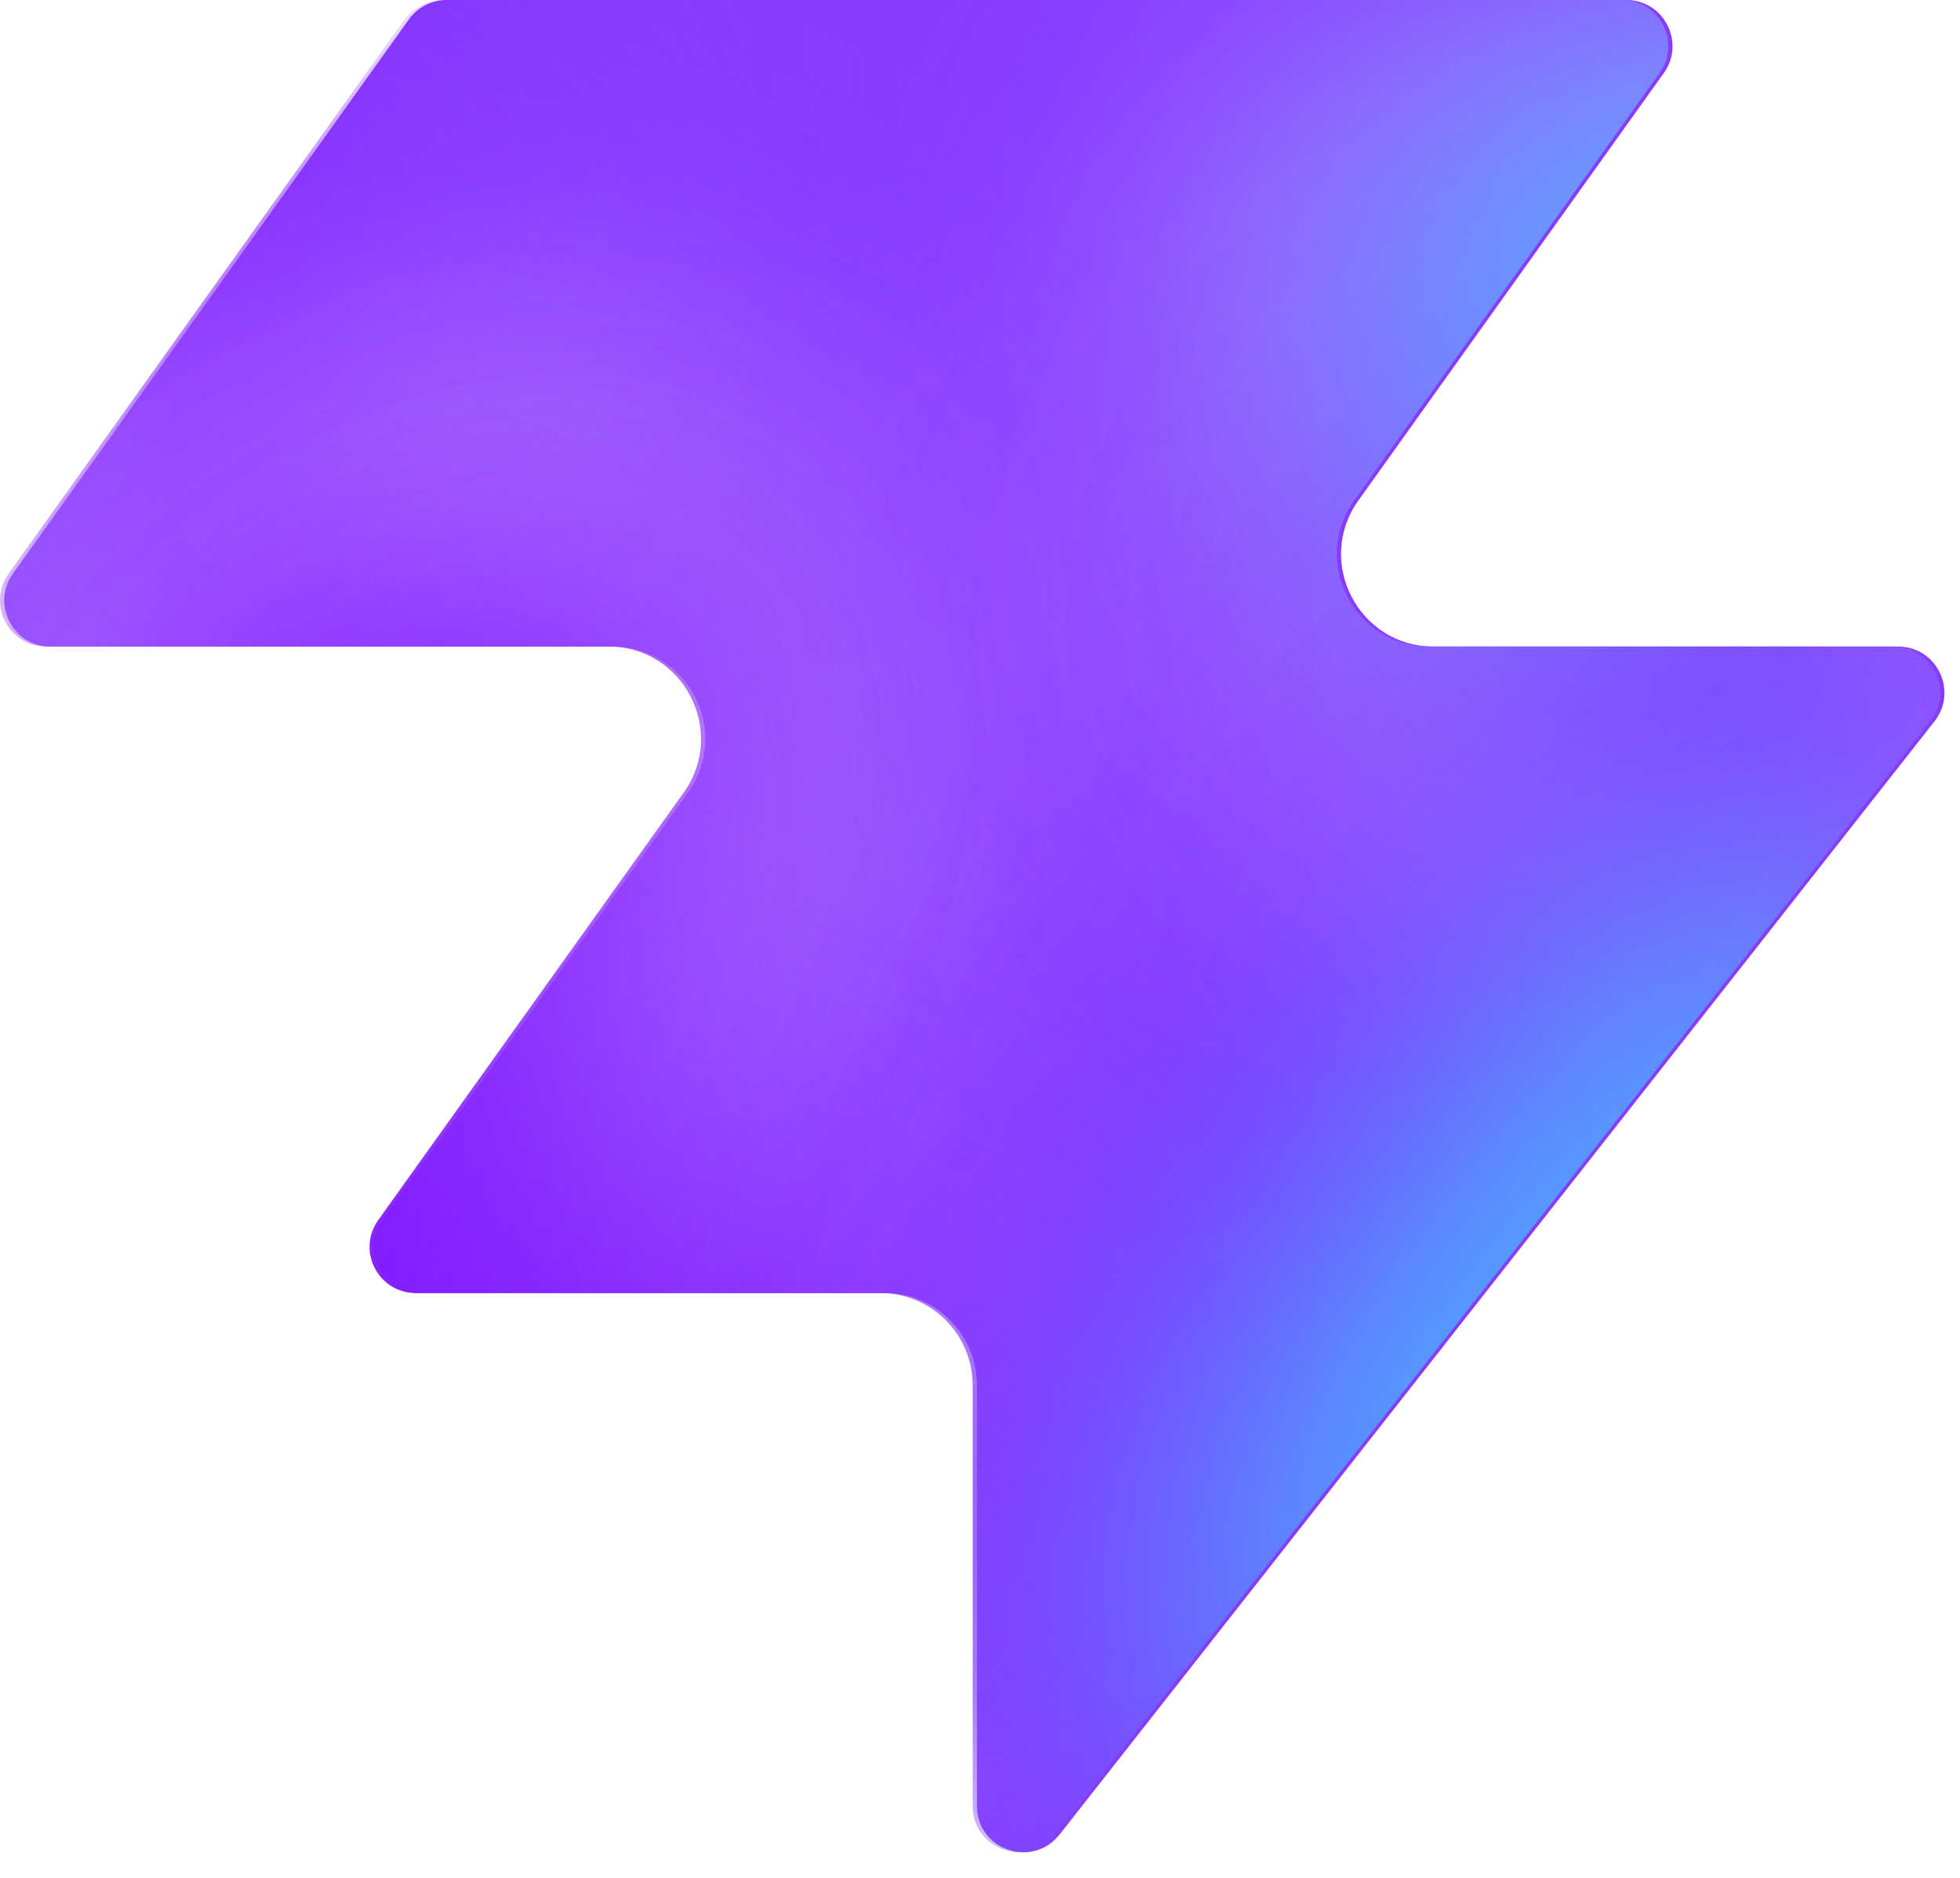
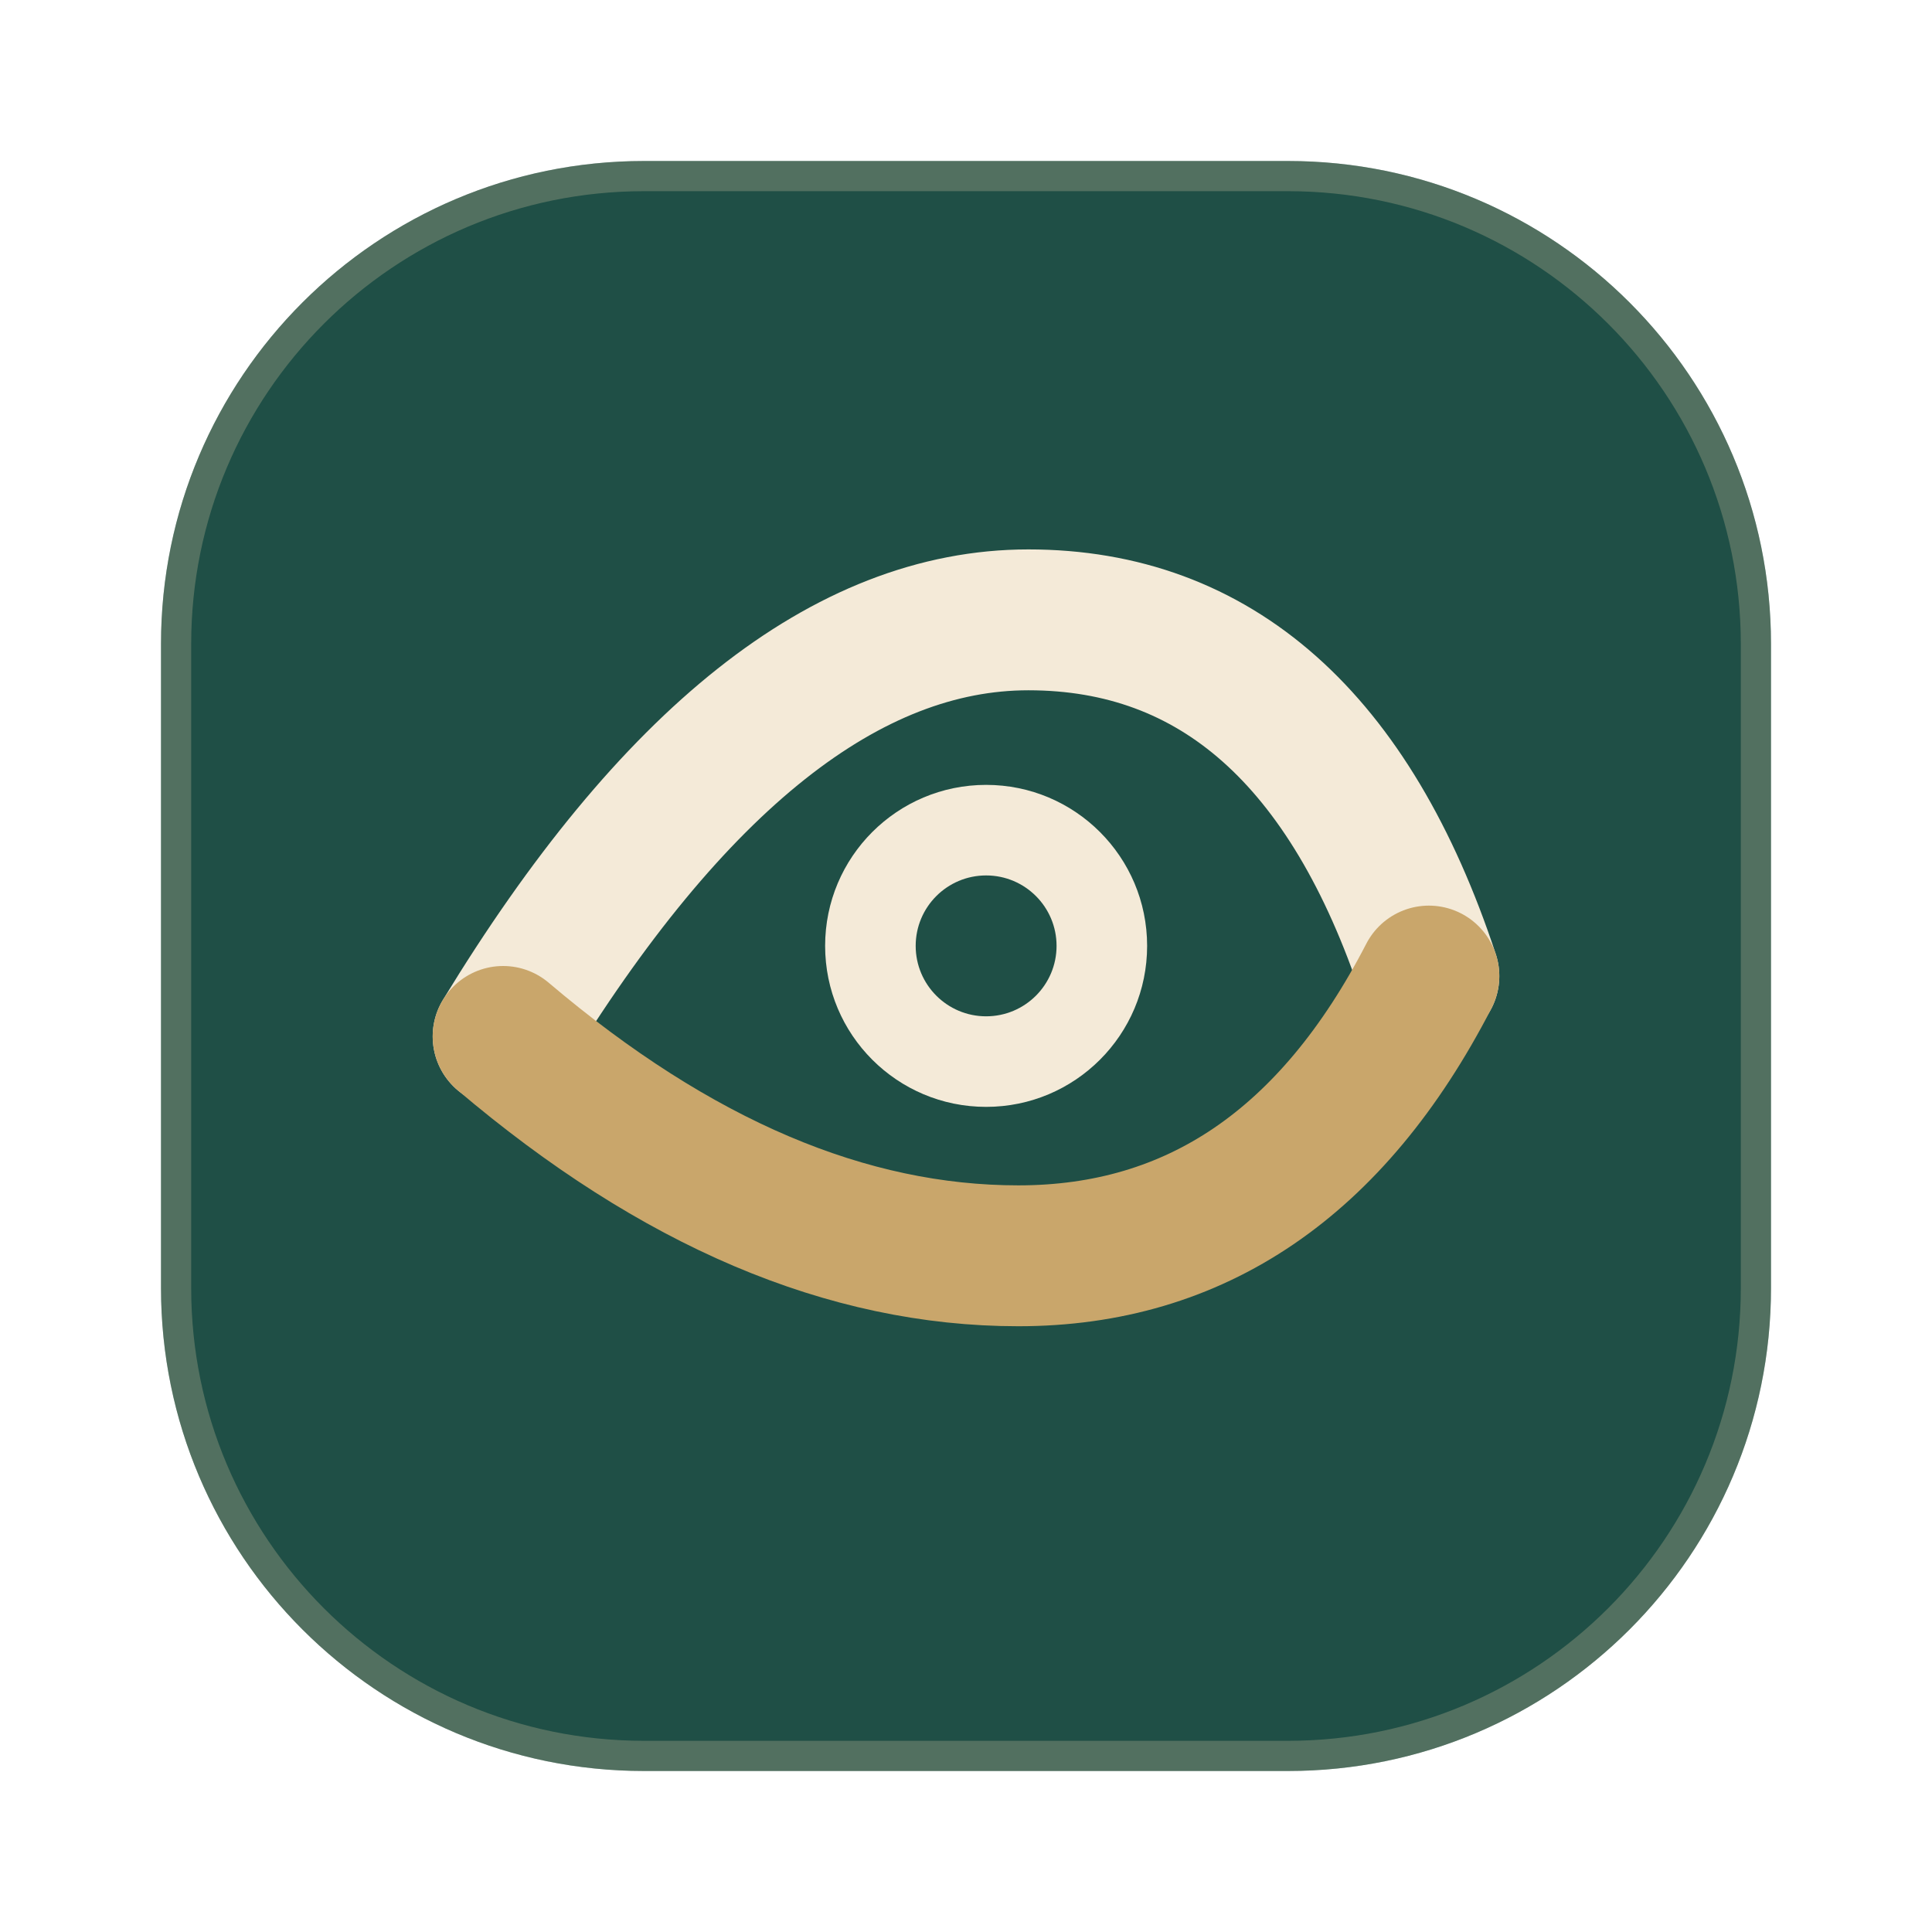
- <svg xmlns="http://www.w3.org/2000/svg" width="48" height="46" fill="none" viewBox="0 0 48 46">
-   <path fill="#863bff" d="M25.946 44.938c-.664.845-2.021.375-2.021-.698V33.937a2.26 2.26 0 0 0-2.262-2.262H10.287c-.92 0-1.456-1.04-.92-1.788l7.48-10.471c1.07-1.497 0-3.578-1.842-3.578H1.237c-.92 0-1.456-1.04-.92-1.788L10.013.474c.214-.297.556-.474.92-.474h28.894c.92 0 1.456 1.04.92 1.788l-7.48 10.471c-1.07 1.498 0 3.579 1.842 3.579h11.377c.943 0 1.473 1.088.89 1.83L25.947 44.94z" style="fill:#863bff;fill:color(display-p3 .525 .23 1);fill-opacity:1" />
-   <mask id="a" width="48" height="46" x="0" y="0" maskUnits="userSpaceOnUse" style="mask-type:alpha">
-     <path fill="#000" d="M25.842 44.938c-.664.844-2.021.375-2.021-.698V33.937a2.26 2.26 0 0 0-2.262-2.262H10.183c-.92 0-1.456-1.04-.92-1.788l7.48-10.471c1.07-1.498 0-3.579-1.842-3.579H1.133c-.92 0-1.456-1.04-.92-1.787L9.91.473c.214-.297.556-.474.92-.474h28.894c.92 0 1.456 1.04.92 1.788l-7.48 10.471c-1.07 1.498 0 3.578 1.842 3.578h11.377c.943 0 1.473 1.088.89 1.832L25.843 44.94z" style="fill:#000;fill-opacity:1" />
-   </mask>
-   <g mask="url(#a)">
-     <g filter="url(#b)">
-       <ellipse cx="5.508" cy="14.704" fill="#ede6ff" rx="5.508" ry="14.704" style="fill:#ede6ff;fill:color(display-p3 .927 .903 1);fill-opacity:1" transform="matrix(.00324 1 1 -.00324 -4.47 31.516)" />
-     </g>
-     <g filter="url(#c)">
-       <ellipse cx="10.399" cy="29.851" fill="#ede6ff" rx="10.399" ry="29.851" style="fill:#ede6ff;fill:color(display-p3 .927 .903 1);fill-opacity:1" transform="matrix(.00324 1 1 -.00324 -39.328 7.883)" />
-     </g>
-     <g filter="url(#d)">
-       <ellipse cx="5.508" cy="30.487" fill="#7e14ff" rx="5.508" ry="30.487" style="fill:#7e14ff;fill:color(display-p3 .492 .077 1);fill-opacity:1" transform="rotate(89.814 -25.913 -14.639)scale(1 -1)" />
-     </g>
-     <g filter="url(#e)">
-       <ellipse cx="5.508" cy="30.599" fill="#7e14ff" rx="5.508" ry="30.599" style="fill:#7e14ff;fill:color(display-p3 .492 .077 1);fill-opacity:1" transform="rotate(89.814 -32.644 -3.334)scale(1 -1)" />
-     </g>
-     <g filter="url(#f)">
-       <ellipse cx="5.508" cy="30.599" fill="#7e14ff" rx="5.508" ry="30.599" style="fill:#7e14ff;fill:color(display-p3 .492 .077 1);fill-opacity:1" transform="matrix(.00324 1 1 -.00324 -34.34 30.47)" />
-     </g>
-     <g filter="url(#g)">
-       <ellipse cx="14.072" cy="22.078" fill="#ede6ff" rx="14.072" ry="22.078" style="fill:#ede6ff;fill:color(display-p3 .927 .903 1);fill-opacity:1" transform="rotate(93.35 24.506 48.493)scale(-1 1)" />
-     </g>
-     <g filter="url(#h)">
-       <ellipse cx="3.47" cy="21.501" fill="#7e14ff" rx="3.47" ry="21.501" style="fill:#7e14ff;fill:color(display-p3 .492 .077 1);fill-opacity:1" transform="rotate(89.009 28.708 47.59)scale(-1 1)" />
-     </g>
-     <g filter="url(#i)">
-       <ellipse cx="3.47" cy="21.501" fill="#7e14ff" rx="3.47" ry="21.501" style="fill:#7e14ff;fill:color(display-p3 .492 .077 1);fill-opacity:1" transform="rotate(89.009 28.708 47.59)scale(-1 1)" />
-     </g>
-     <g filter="url(#j)">
-       <ellipse cx=".387" cy="8.972" fill="#7e14ff" rx="4.407" ry="29.108" style="fill:#7e14ff;fill:color(display-p3 .492 .077 1);fill-opacity:1" transform="rotate(39.51 .387 8.972)" />
-     </g>
-     <g filter="url(#k)">
-       <ellipse cx="47.523" cy="-6.092" fill="#7e14ff" rx="4.407" ry="29.108" style="fill:#7e14ff;fill:color(display-p3 .492 .077 1);fill-opacity:1" transform="rotate(37.892 47.523 -6.092)" />
-     </g>
-     <g filter="url(#l)">
-       <ellipse cx="41.412" cy="6.333" fill="#47bfff" rx="5.971" ry="9.665" style="fill:#47bfff;fill:color(display-p3 .28 .748 1);fill-opacity:1" transform="rotate(37.892 41.412 6.333)" />
-     </g>
-     <g filter="url(#m)">
-       <ellipse cx="-1.879" cy="38.332" fill="#7e14ff" rx="4.407" ry="29.108" style="fill:#7e14ff;fill:color(display-p3 .492 .077 1);fill-opacity:1" transform="rotate(37.892 -1.88 38.332)" />
-     </g>
-     <g filter="url(#n)">
-       <ellipse cx="-1.879" cy="38.332" fill="#7e14ff" rx="4.407" ry="29.108" style="fill:#7e14ff;fill:color(display-p3 .492 .077 1);fill-opacity:1" transform="rotate(37.892 -1.88 38.332)" />
-     </g>
-     <g filter="url(#o)">
-       <ellipse cx="35.651" cy="29.907" fill="#7e14ff" rx="4.407" ry="29.108" style="fill:#7e14ff;fill:color(display-p3 .492 .077 1);fill-opacity:1" transform="rotate(37.892 35.651 29.907)" />
-     </g>
-     <g filter="url(#p)">
-       <ellipse cx="38.418" cy="32.4" fill="#47bfff" rx="5.971" ry="15.297" style="fill:#47bfff;fill:color(display-p3 .28 .748 1);fill-opacity:1" transform="rotate(37.892 38.418 32.4)" />
-     </g>
-   </g>
-   <defs>
-     <filter id="b" width="60.045" height="41.654" x="-19.77" y="16.149" color-interpolation-filters="sRGB" filterUnits="userSpaceOnUse">
-       <feFlood flood-opacity="0" result="BackgroundImageFix" />
-       <feBlend in="SourceGraphic" in2="BackgroundImageFix" result="shape" />
-       <feGaussianBlur result="effect1_foregroundBlur_2002_17158" stdDeviation="7.659" />
-     </filter>
-     <filter id="c" width="90.34" height="51.437" x="-54.613" y="-7.533" color-interpolation-filters="sRGB" filterUnits="userSpaceOnUse">
-       <feFlood flood-opacity="0" result="BackgroundImageFix" />
-       <feBlend in="SourceGraphic" in2="BackgroundImageFix" result="shape" />
-       <feGaussianBlur result="effect1_foregroundBlur_2002_17158" stdDeviation="7.659" />
-     </filter>
-     <filter id="d" width="79.355" height="29.4" x="-49.64" y="2.03" color-interpolation-filters="sRGB" filterUnits="userSpaceOnUse">
-       <feFlood flood-opacity="0" result="BackgroundImageFix" />
-       <feBlend in="SourceGraphic" in2="BackgroundImageFix" result="shape" />
-       <feGaussianBlur result="effect1_foregroundBlur_2002_17158" stdDeviation="4.596" />
-     </filter>
-     <filter id="e" width="79.579" height="29.4" x="-45.045" y="20.029" color-interpolation-filters="sRGB" filterUnits="userSpaceOnUse">
-       <feFlood flood-opacity="0" result="BackgroundImageFix" />
-       <feBlend in="SourceGraphic" in2="BackgroundImageFix" result="shape" />
-       <feGaussianBlur result="effect1_foregroundBlur_2002_17158" stdDeviation="4.596" />
-     </filter>
-     <filter id="f" width="79.579" height="29.4" x="-43.513" y="21.178" color-interpolation-filters="sRGB" filterUnits="userSpaceOnUse">
-       <feFlood flood-opacity="0" result="BackgroundImageFix" />
-       <feBlend in="SourceGraphic" in2="BackgroundImageFix" result="shape" />
-       <feGaussianBlur result="effect1_foregroundBlur_2002_17158" stdDeviation="4.596" />
-     </filter>
-     <filter id="g" width="74.749" height="58.852" x="15.756" y="-17.901" color-interpolation-filters="sRGB" filterUnits="userSpaceOnUse">
-       <feFlood flood-opacity="0" result="BackgroundImageFix" />
-       <feBlend in="SourceGraphic" in2="BackgroundImageFix" result="shape" />
-       <feGaussianBlur result="effect1_foregroundBlur_2002_17158" stdDeviation="7.659" />
-     </filter>
-     <filter id="h" width="61.377" height="25.362" x="23.548" y="2.284" color-interpolation-filters="sRGB" filterUnits="userSpaceOnUse">
-       <feFlood flood-opacity="0" result="BackgroundImageFix" />
-       <feBlend in="SourceGraphic" in2="BackgroundImageFix" result="shape" />
-       <feGaussianBlur result="effect1_foregroundBlur_2002_17158" stdDeviation="4.596" />
-     </filter>
-     <filter id="i" width="61.377" height="25.362" x="23.548" y="2.284" color-interpolation-filters="sRGB" filterUnits="userSpaceOnUse">
-       <feFlood flood-opacity="0" result="BackgroundImageFix" />
-       <feBlend in="SourceGraphic" in2="BackgroundImageFix" result="shape" />
-       <feGaussianBlur result="effect1_foregroundBlur_2002_17158" stdDeviation="4.596" />
-     </filter>
-     <filter id="j" width="56.045" height="63.649" x="-27.636" y="-22.853" color-interpolation-filters="sRGB" filterUnits="userSpaceOnUse">
-       <feFlood flood-opacity="0" result="BackgroundImageFix" />
-       <feBlend in="SourceGraphic" in2="BackgroundImageFix" result="shape" />
-       <feGaussianBlur result="effect1_foregroundBlur_2002_17158" stdDeviation="4.596" />
-     </filter>
-     <filter id="k" width="54.814" height="64.646" x="20.116" y="-38.415" color-interpolation-filters="sRGB" filterUnits="userSpaceOnUse">
-       <feFlood flood-opacity="0" result="BackgroundImageFix" />
-       <feBlend in="SourceGraphic" in2="BackgroundImageFix" result="shape" />
-       <feGaussianBlur result="effect1_foregroundBlur_2002_17158" stdDeviation="4.596" />
-     </filter>
-     <filter id="l" width="33.541" height="35.313" x="24.641" y="-11.323" color-interpolation-filters="sRGB" filterUnits="userSpaceOnUse">
-       <feFlood flood-opacity="0" result="BackgroundImageFix" />
-       <feBlend in="SourceGraphic" in2="BackgroundImageFix" result="shape" />
-       <feGaussianBlur result="effect1_foregroundBlur_2002_17158" stdDeviation="4.596" />
-     </filter>
-     <filter id="m" width="54.814" height="64.646" x="-29.286" y="6.009" color-interpolation-filters="sRGB" filterUnits="userSpaceOnUse">
-       <feFlood flood-opacity="0" result="BackgroundImageFix" />
-       <feBlend in="SourceGraphic" in2="BackgroundImageFix" result="shape" />
-       <feGaussianBlur result="effect1_foregroundBlur_2002_17158" stdDeviation="4.596" />
-     </filter>
-     <filter id="n" width="54.814" height="64.646" x="-29.286" y="6.009" color-interpolation-filters="sRGB" filterUnits="userSpaceOnUse">
-       <feFlood flood-opacity="0" result="BackgroundImageFix" />
-       <feBlend in="SourceGraphic" in2="BackgroundImageFix" result="shape" />
-       <feGaussianBlur result="effect1_foregroundBlur_2002_17158" stdDeviation="4.596" />
-     </filter>
-     <filter id="o" width="54.814" height="64.646" x="8.244" y="-2.416" color-interpolation-filters="sRGB" filterUnits="userSpaceOnUse">
-       <feFlood flood-opacity="0" result="BackgroundImageFix" />
-       <feBlend in="SourceGraphic" in2="BackgroundImageFix" result="shape" />
-       <feGaussianBlur result="effect1_foregroundBlur_2002_17158" stdDeviation="4.596" />
-     </filter>
-     <filter id="p" width="39.409" height="43.623" x="18.713" y="10.588" color-interpolation-filters="sRGB" filterUnits="userSpaceOnUse">
-       <feFlood flood-opacity="0" result="BackgroundImageFix" />
-       <feBlend in="SourceGraphic" in2="BackgroundImageFix" result="shape" />
-       <feGaussianBlur result="effect1_foregroundBlur_2002_17158" stdDeviation="4.596" />
-     </filter>
-   </defs>
+ <svg xmlns="http://www.w3.org/2000/svg" viewBox="0 0 96 96" fill="none">
+   <rect x="8" y="8" width="80" height="80" rx="24" fill="#1f4f46" />
+   <rect x="8.75" y="8.75" width="78.5" height="78.5" rx="23.25" stroke="#d6c4a1" stroke-opacity="0.28" stroke-width="1.5" />
+   <path d="M25 51.5C33.4 37.7 42.1 30.8 51.1 30.8C60.4 30.8 67.1 36.7 71 48.5" stroke="#f4ead8" stroke-width="7" stroke-linecap="round" />
+   <path d="M25 51.5C33.6 58.8 42.1 62.4 50.6 62.4C59.4 62.4 66.2 57.8 71 48.5" stroke="#c9a66b" stroke-width="7" stroke-linecap="round" />
+   <circle cx="49" cy="47" r="8" fill="#f4ead8" />
+   <circle cx="49" cy="47" r="3.5" fill="#1f4f46" />
</svg>
